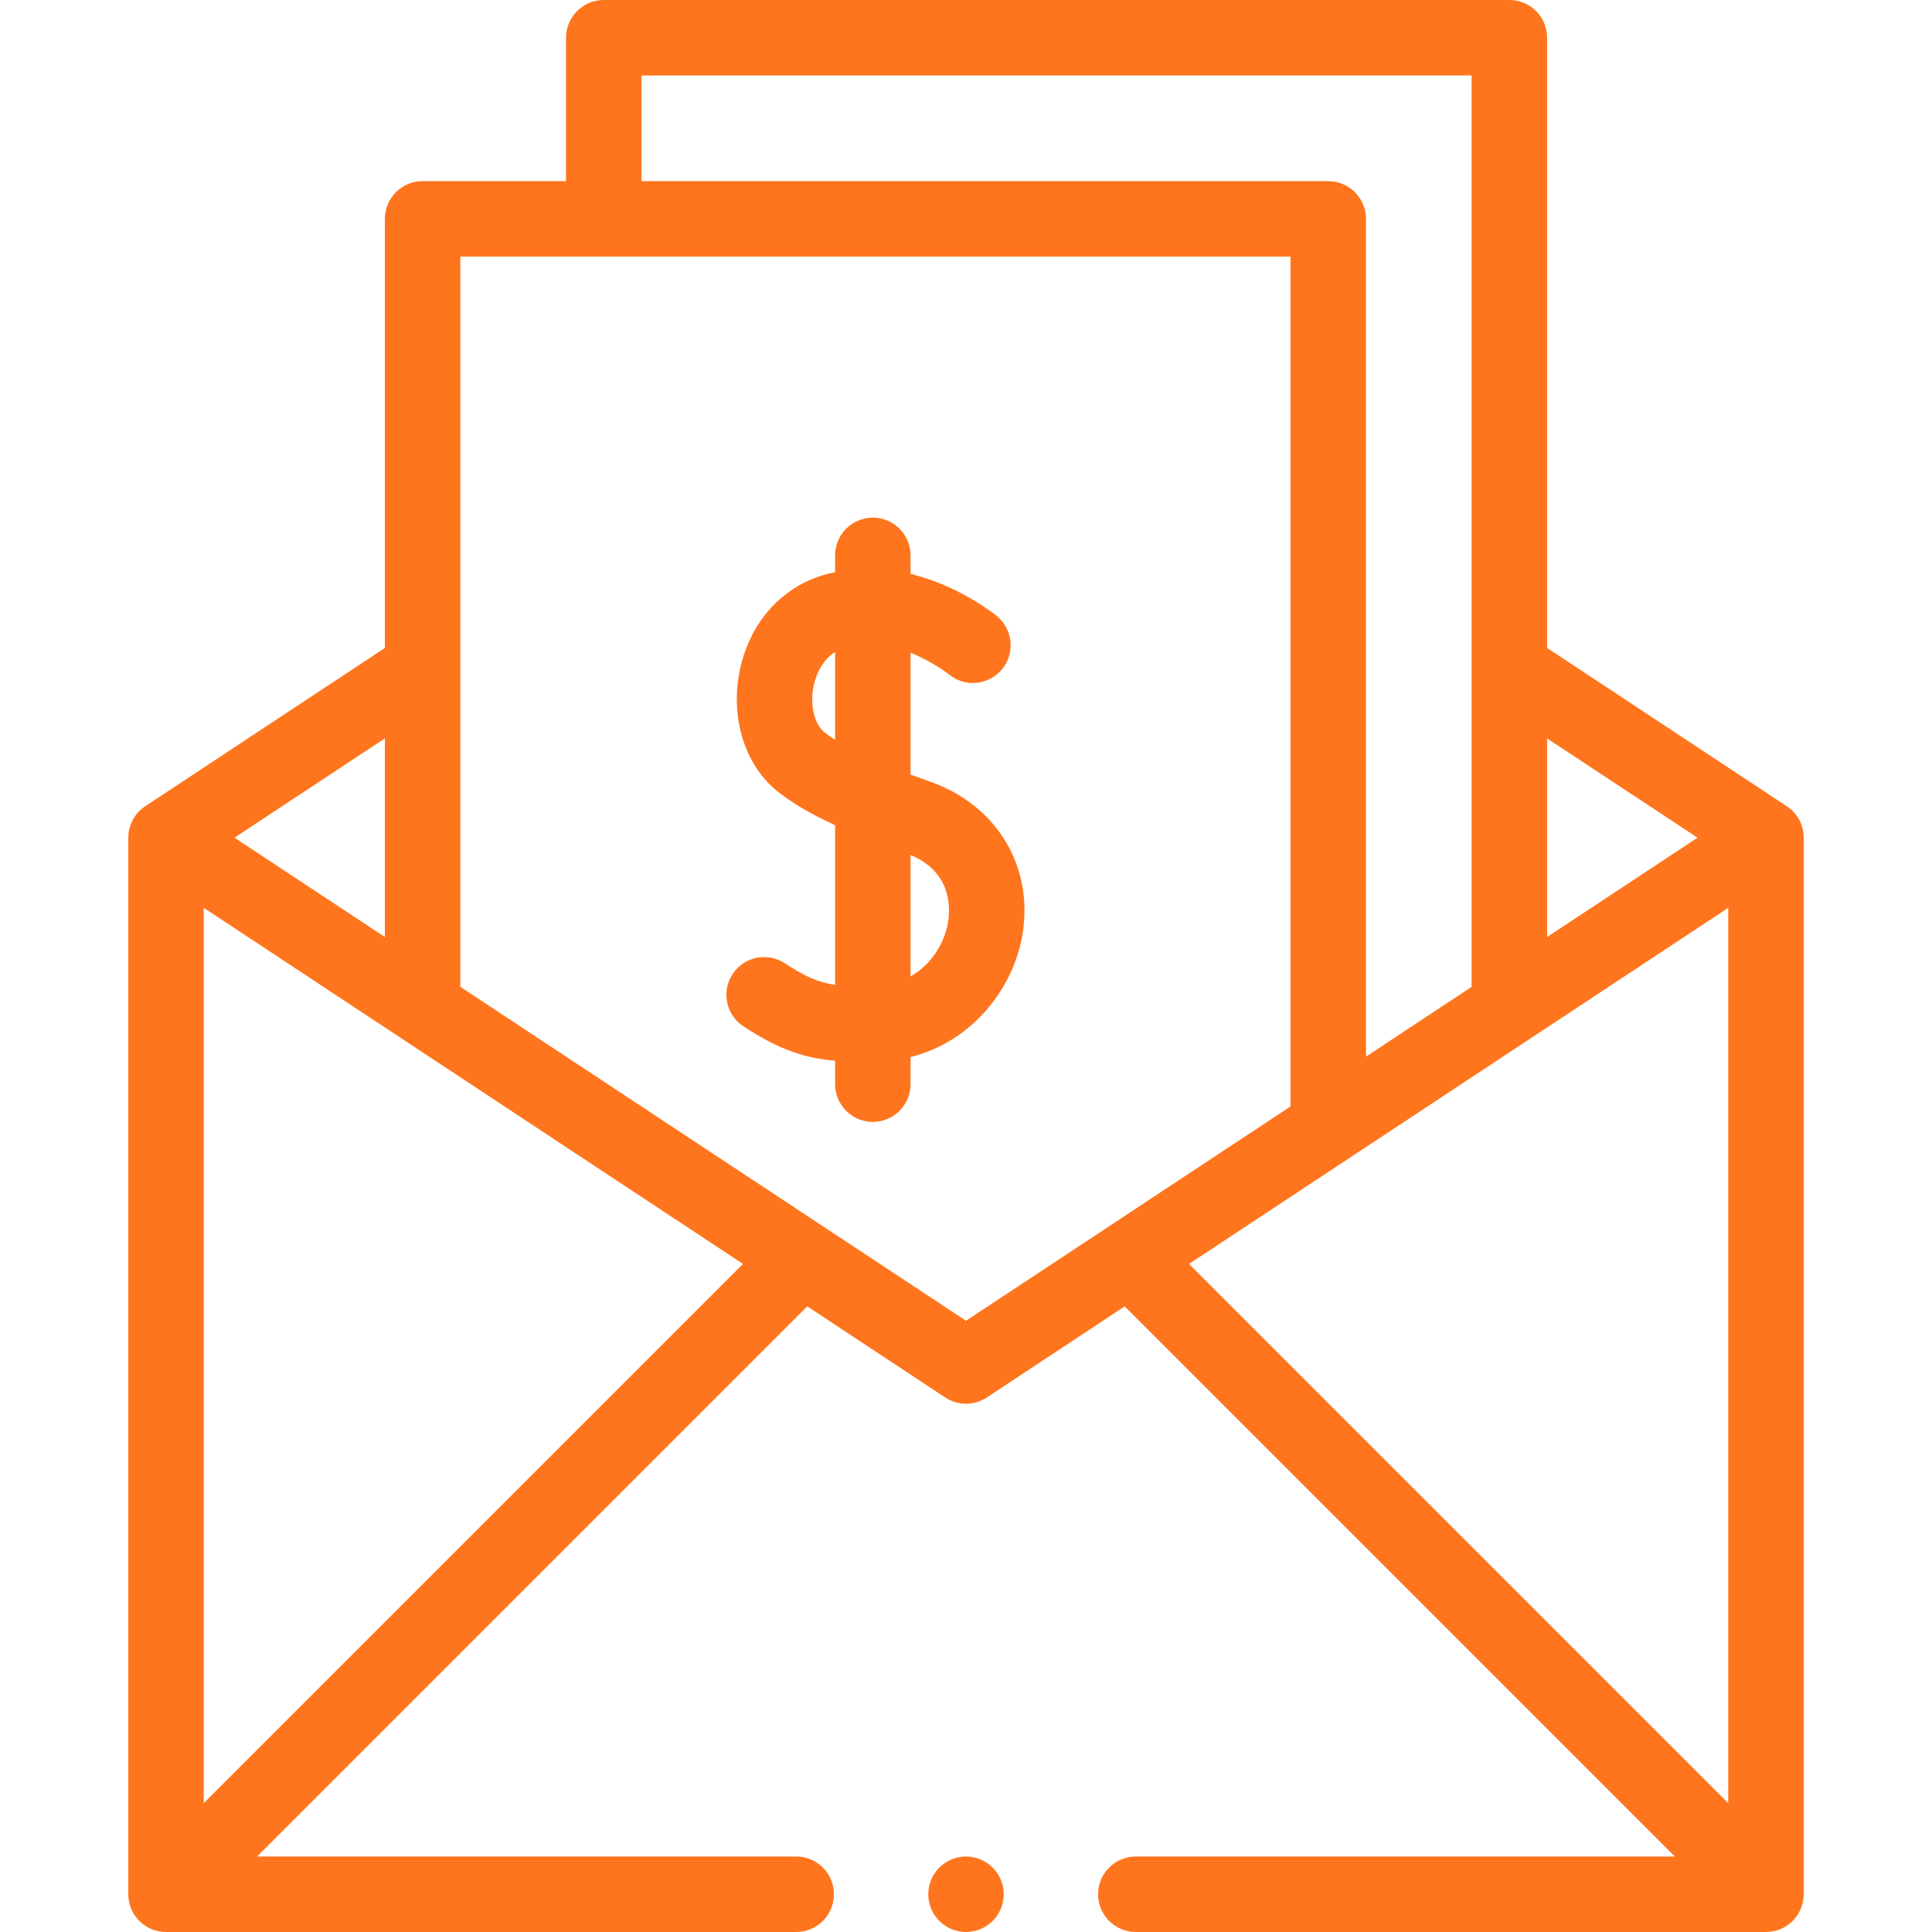
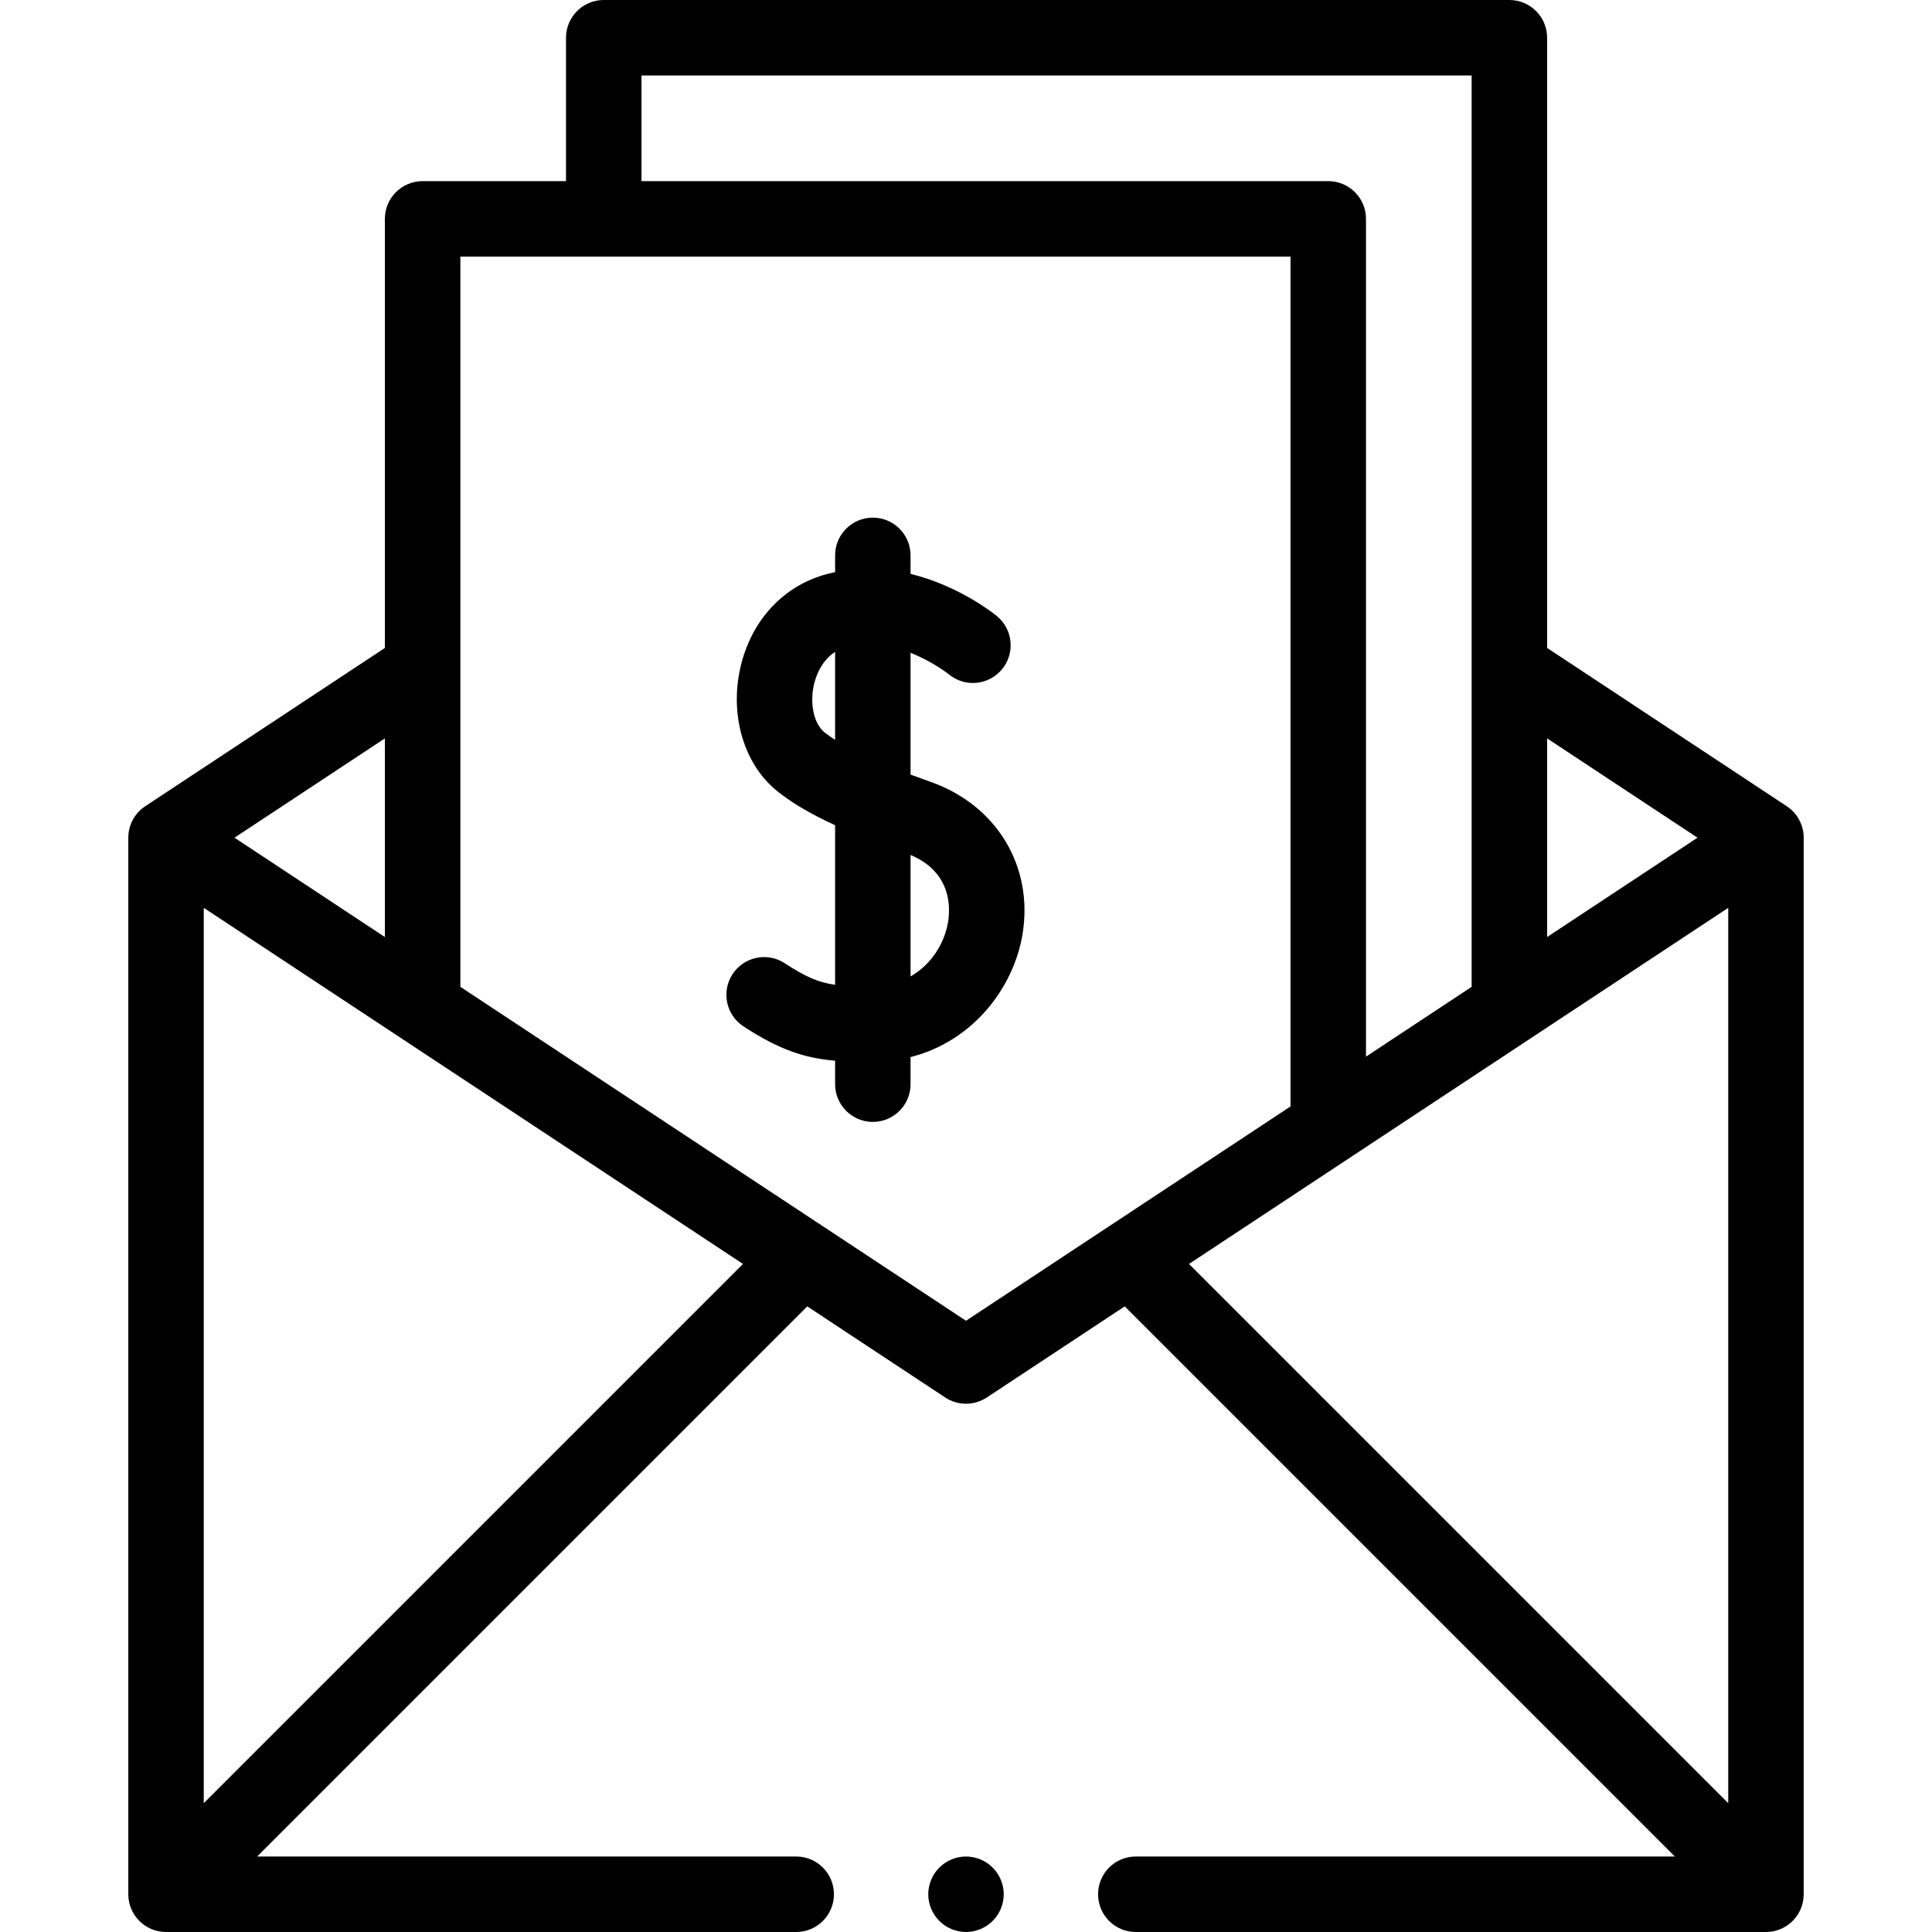
- <svg xmlns="http://www.w3.org/2000/svg" width="56" height="56" viewBox="0 0 56 56" fill="none">
-   <path d="M26.973 22.662C26.782 22.594 26.588 22.524 26.393 22.452V18.922C27.037 19.177 27.489 19.535 27.507 19.549C27.973 19.931 28.659 19.864 29.043 19.4C29.428 18.935 29.363 18.245 28.898 17.86C28.834 17.807 27.817 16.982 26.393 16.634V16.098C26.393 15.494 25.903 15.004 25.299 15.004C24.695 15.004 24.206 15.494 24.206 16.098V16.583C24.09 16.608 23.974 16.636 23.857 16.671C22.599 17.05 21.691 18.11 21.428 19.506C21.173 20.863 21.615 22.216 22.555 22.953C22.983 23.29 23.506 23.598 24.206 23.919V28.545C23.71 28.475 23.339 28.307 22.747 27.92C22.242 27.589 21.564 27.731 21.233 28.236C20.903 28.742 21.044 29.42 21.55 29.75C22.589 30.43 23.321 30.669 24.206 30.745V31.425C24.206 32.029 24.696 32.519 25.3 32.519C25.904 32.519 26.393 32.029 26.393 31.425V30.64C28.212 30.179 29.378 28.625 29.636 27.093C29.967 25.123 28.897 23.342 26.973 22.662ZM24.206 21.444C24.097 21.375 23.996 21.304 23.904 21.232C23.609 21.001 23.475 20.458 23.578 19.912C23.612 19.729 23.752 19.185 24.206 18.896V21.444ZM27.479 26.731C27.379 27.325 27.01 27.95 26.393 28.302V24.782C27.58 25.281 27.551 26.303 27.479 26.731Z" fill="#FF751D" />
-   <path d="M51.79 23.369L44.844 18.781V1.094C44.844 0.49 44.354 0 43.75 0H17.5C16.896 0 16.406 0.49 16.406 1.094V5.25H12.25C11.646 5.25 11.156 5.74 11.156 6.344V18.781L4.21 23.369C3.903 23.571 3.719 23.914 3.719 24.281V54.906C3.719 55.51 4.209 56 4.812 56H23.078C23.682 56 24.172 55.51 24.172 54.906C24.172 54.302 23.682 53.812 23.078 53.812H7.453L23.399 37.866L27.397 40.507C27.58 40.627 27.79 40.688 28 40.688C28.21 40.688 28.42 40.627 28.603 40.507L32.601 37.866L48.547 53.812H32.922C32.318 53.812 31.828 54.302 31.828 54.906C31.828 55.51 32.318 56 32.922 56H51.188C51.791 56 52.281 55.51 52.281 54.906V24.281C52.281 23.914 52.097 23.571 51.79 23.369ZM49.203 24.281L44.844 27.16V21.403L49.203 24.281ZM18.594 2.188H42.656V28.604L39.594 30.627V6.344C39.594 5.74 39.104 5.25 38.5 5.25H18.594V2.188ZM11.156 21.403V27.16L6.797 24.281L11.156 21.403ZM5.906 52.266V26.314L21.536 36.636L5.906 52.266ZM28 38.283L13.344 28.604V7.438H37.406V32.071L28 38.283ZM50.094 26.314V52.266L34.464 36.636L50.094 26.314Z" fill="#FF751D" />
-   <path d="M28 53.812C27.712 53.812 27.43 53.929 27.227 54.133C27.023 54.336 26.906 54.619 26.906 54.906C26.906 55.194 27.023 55.476 27.227 55.679C27.43 55.883 27.712 56 28 56C28.288 56 28.57 55.883 28.773 55.679C28.977 55.476 29.094 55.194 29.094 54.906C29.094 54.619 28.977 54.336 28.773 54.133C28.57 53.929 28.288 53.812 28 53.812Z" fill="#FF751D" />
+ <svg xmlns="http://www.w3.org/2000/svg" version="1.1" width="56" height="56" viewBox="0 0 56 56">
+   <path d="M26.973 22.662C26.782 22.594 26.588 22.524 26.393 22.452V18.922C27.037 19.177 27.489 19.535 27.507 19.549C27.973 19.931 28.659 19.864 29.043 19.4C29.428 18.935 29.363 18.245 28.898 17.86C28.834 17.807 27.817 16.982 26.393 16.634V16.098C26.393 15.494 25.903 15.004 25.299 15.004C24.695 15.004 24.206 15.494 24.206 16.098V16.583C24.09 16.608 23.974 16.636 23.857 16.671C22.599 17.05 21.691 18.11 21.428 19.506C21.173 20.863 21.615 22.216 22.555 22.953C22.983 23.29 23.506 23.598 24.206 23.919V28.545C23.71 28.475 23.339 28.307 22.747 27.92C22.242 27.589 21.564 27.731 21.233 28.236C20.903 28.742 21.044 29.42 21.55 29.75C22.589 30.43 23.321 30.669 24.206 30.745V31.425C24.206 32.029 24.696 32.519 25.3 32.519C25.904 32.519 26.393 32.029 26.393 31.425V30.64C28.212 30.179 29.378 28.625 29.636 27.093C29.967 25.123 28.897 23.342 26.973 22.662ZM24.206 21.444C24.097 21.375 23.996 21.304 23.904 21.232C23.609 21.001 23.475 20.458 23.578 19.912C23.612 19.729 23.752 19.185 24.206 18.896V21.444ZM27.479 26.731C27.379 27.325 27.01 27.95 26.393 28.302V24.782C27.58 25.281 27.551 26.303 27.479 26.731Z" />
+   <path d="M51.79 23.369L44.844 18.781V1.094C44.844 0.49 44.354 0 43.75 0H17.5C16.896 0 16.406 0.49 16.406 1.094V5.25H12.25C11.646 5.25 11.156 5.74 11.156 6.344V18.781L4.21 23.369C3.903 23.571 3.719 23.914 3.719 24.281V54.906C3.719 55.51 4.209 56 4.812 56H23.078C23.682 56 24.172 55.51 24.172 54.906C24.172 54.302 23.682 53.812 23.078 53.812H7.453L23.399 37.866L27.397 40.507C27.58 40.627 27.79 40.688 28 40.688C28.21 40.688 28.42 40.627 28.603 40.507L32.601 37.866L48.547 53.812H32.922C32.318 53.812 31.828 54.302 31.828 54.906C31.828 55.51 32.318 56 32.922 56H51.188C51.791 56 52.281 55.51 52.281 54.906V24.281C52.281 23.914 52.097 23.571 51.79 23.369ZM49.203 24.281L44.844 27.16V21.403L49.203 24.281ZM18.594 2.188H42.656V28.604L39.594 30.627V6.344C39.594 5.74 39.104 5.25 38.5 5.25H18.594V2.188ZM11.156 21.403V27.16L6.797 24.281L11.156 21.403ZM5.906 52.266V26.314L21.536 36.636L5.906 52.266ZM28 38.283L13.344 28.604V7.438H37.406V32.071L28 38.283ZM50.094 26.314V52.266L34.464 36.636L50.094 26.314Z" />
+   <path d="M28 53.812C27.712 53.812 27.43 53.929 27.227 54.133C27.023 54.336 26.906 54.619 26.906 54.906C26.906 55.194 27.023 55.476 27.227 55.679C27.43 55.883 27.712 56 28 56C28.288 56 28.57 55.883 28.773 55.679C28.977 55.476 29.094 55.194 29.094 54.906C29.094 54.619 28.977 54.336 28.773 54.133C28.57 53.929 28.288 53.812 28 53.812Z" />
</svg>
